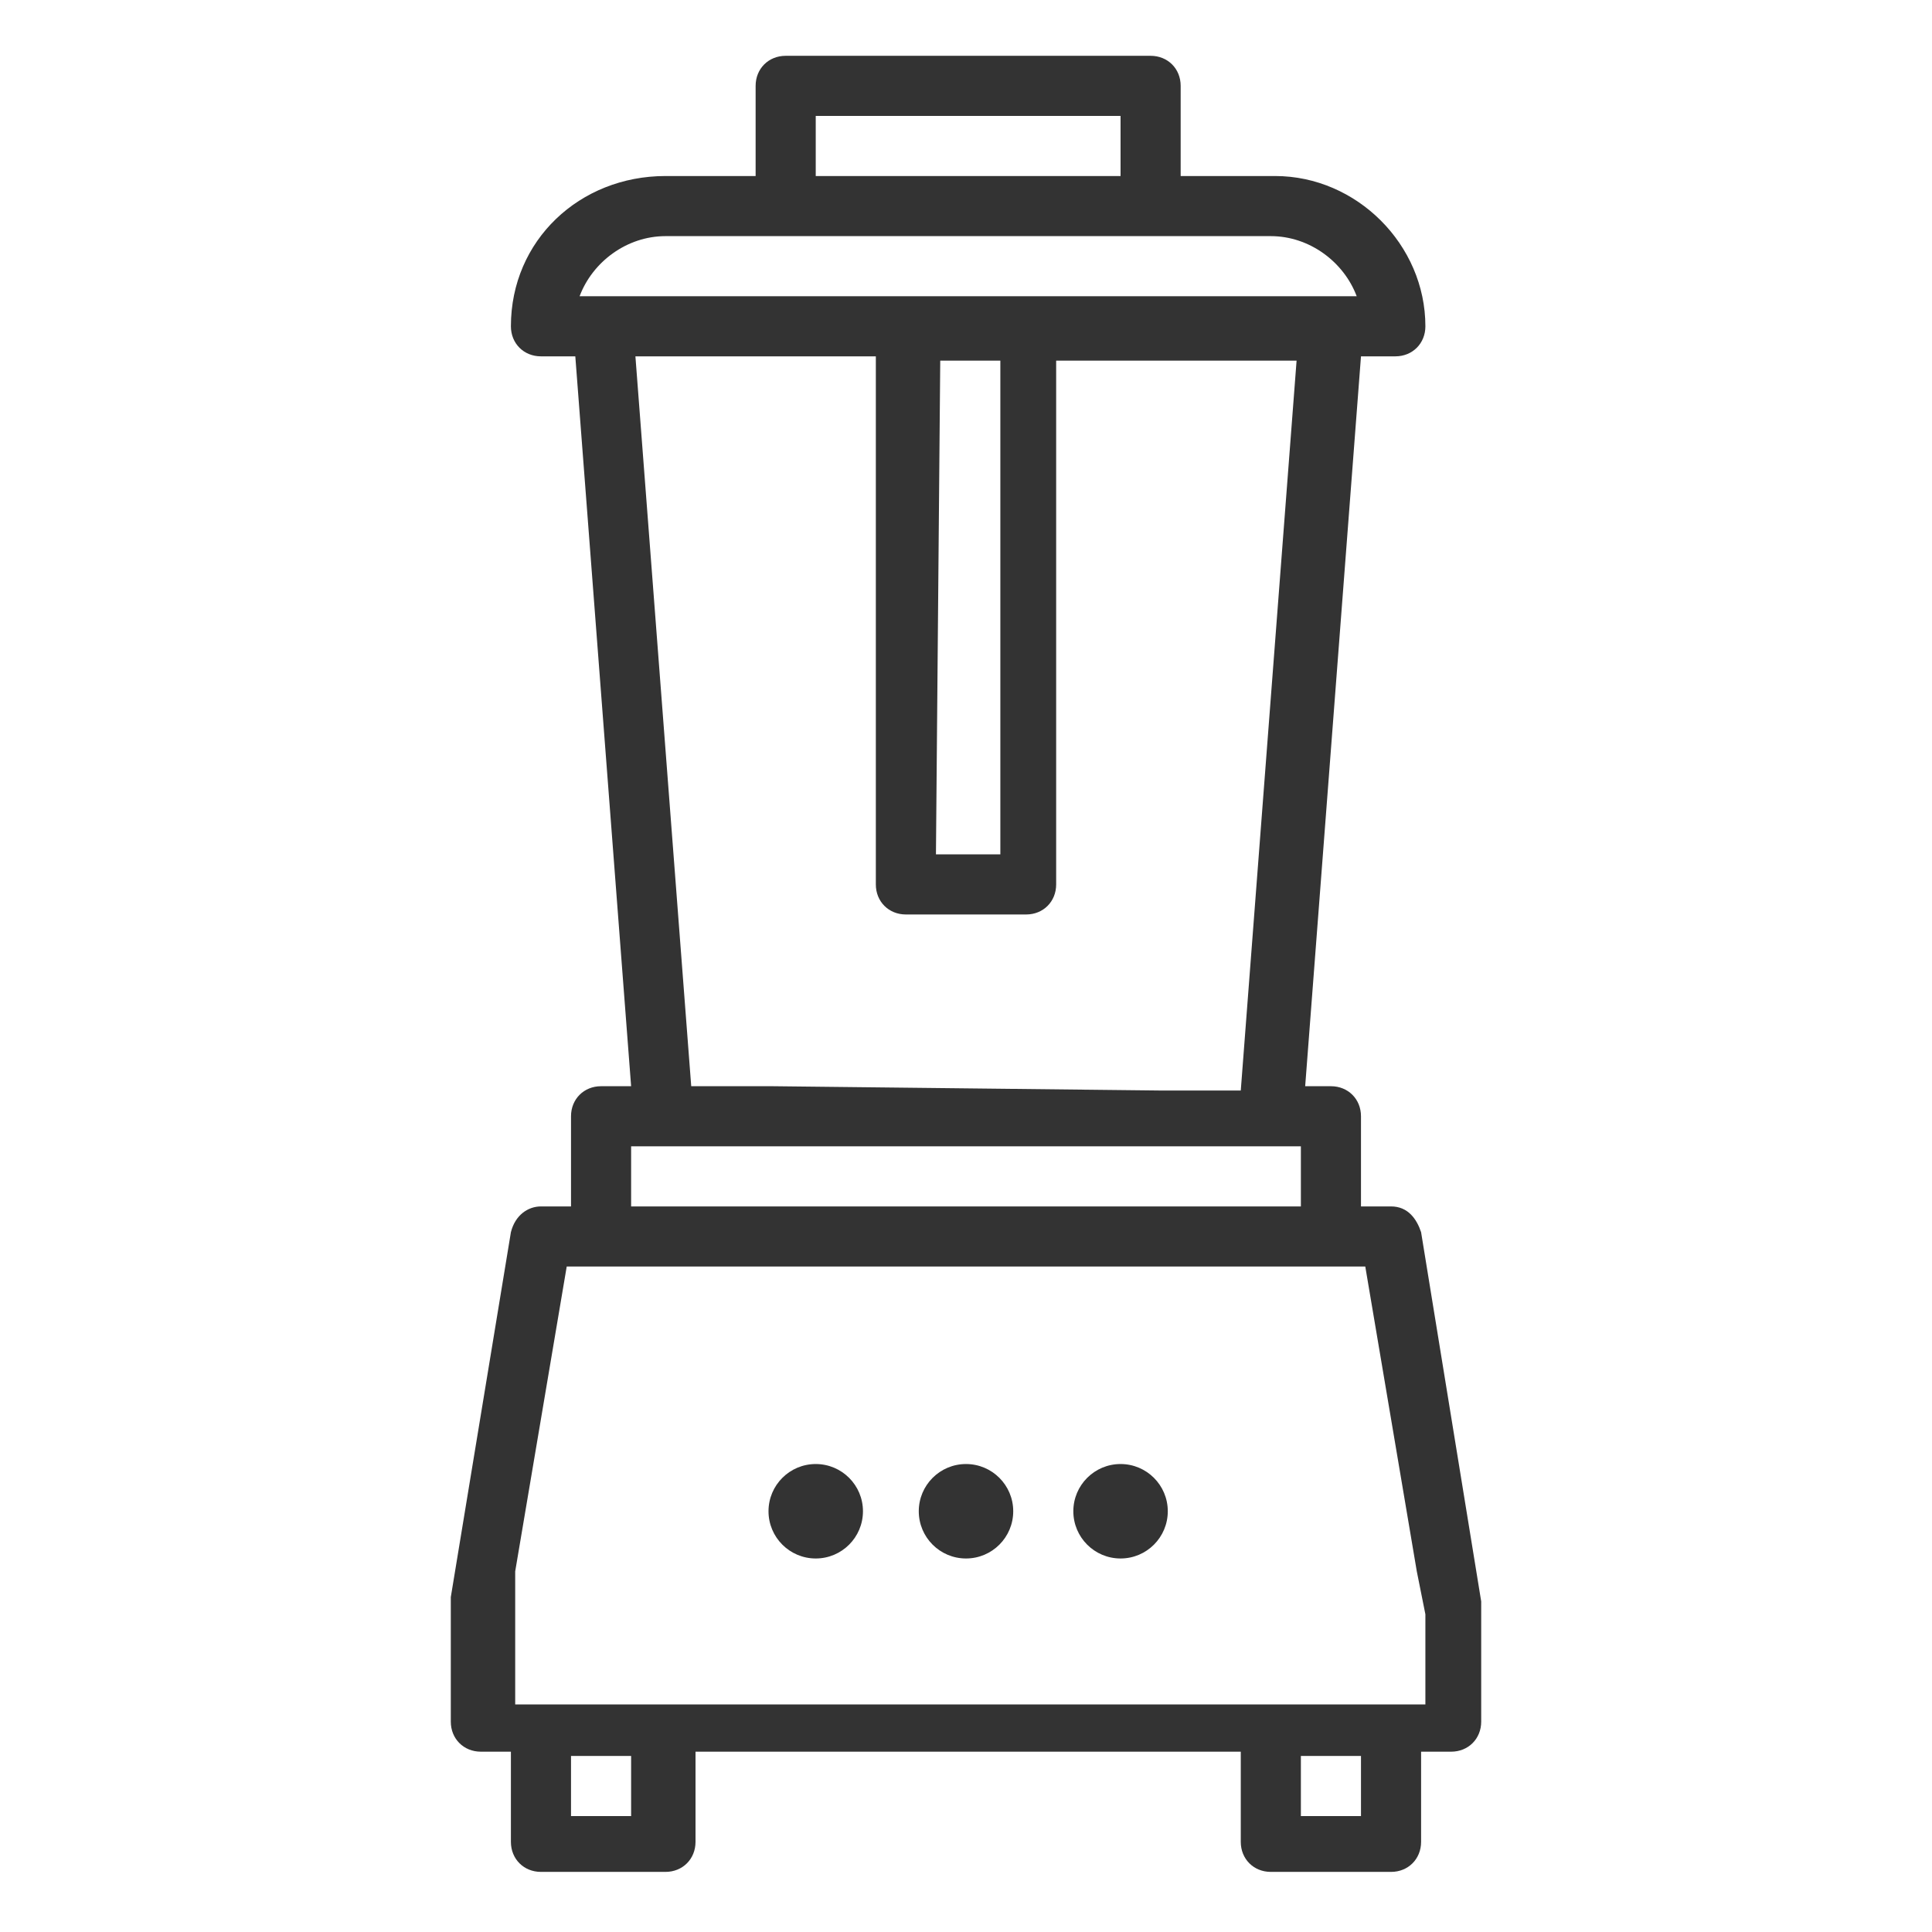
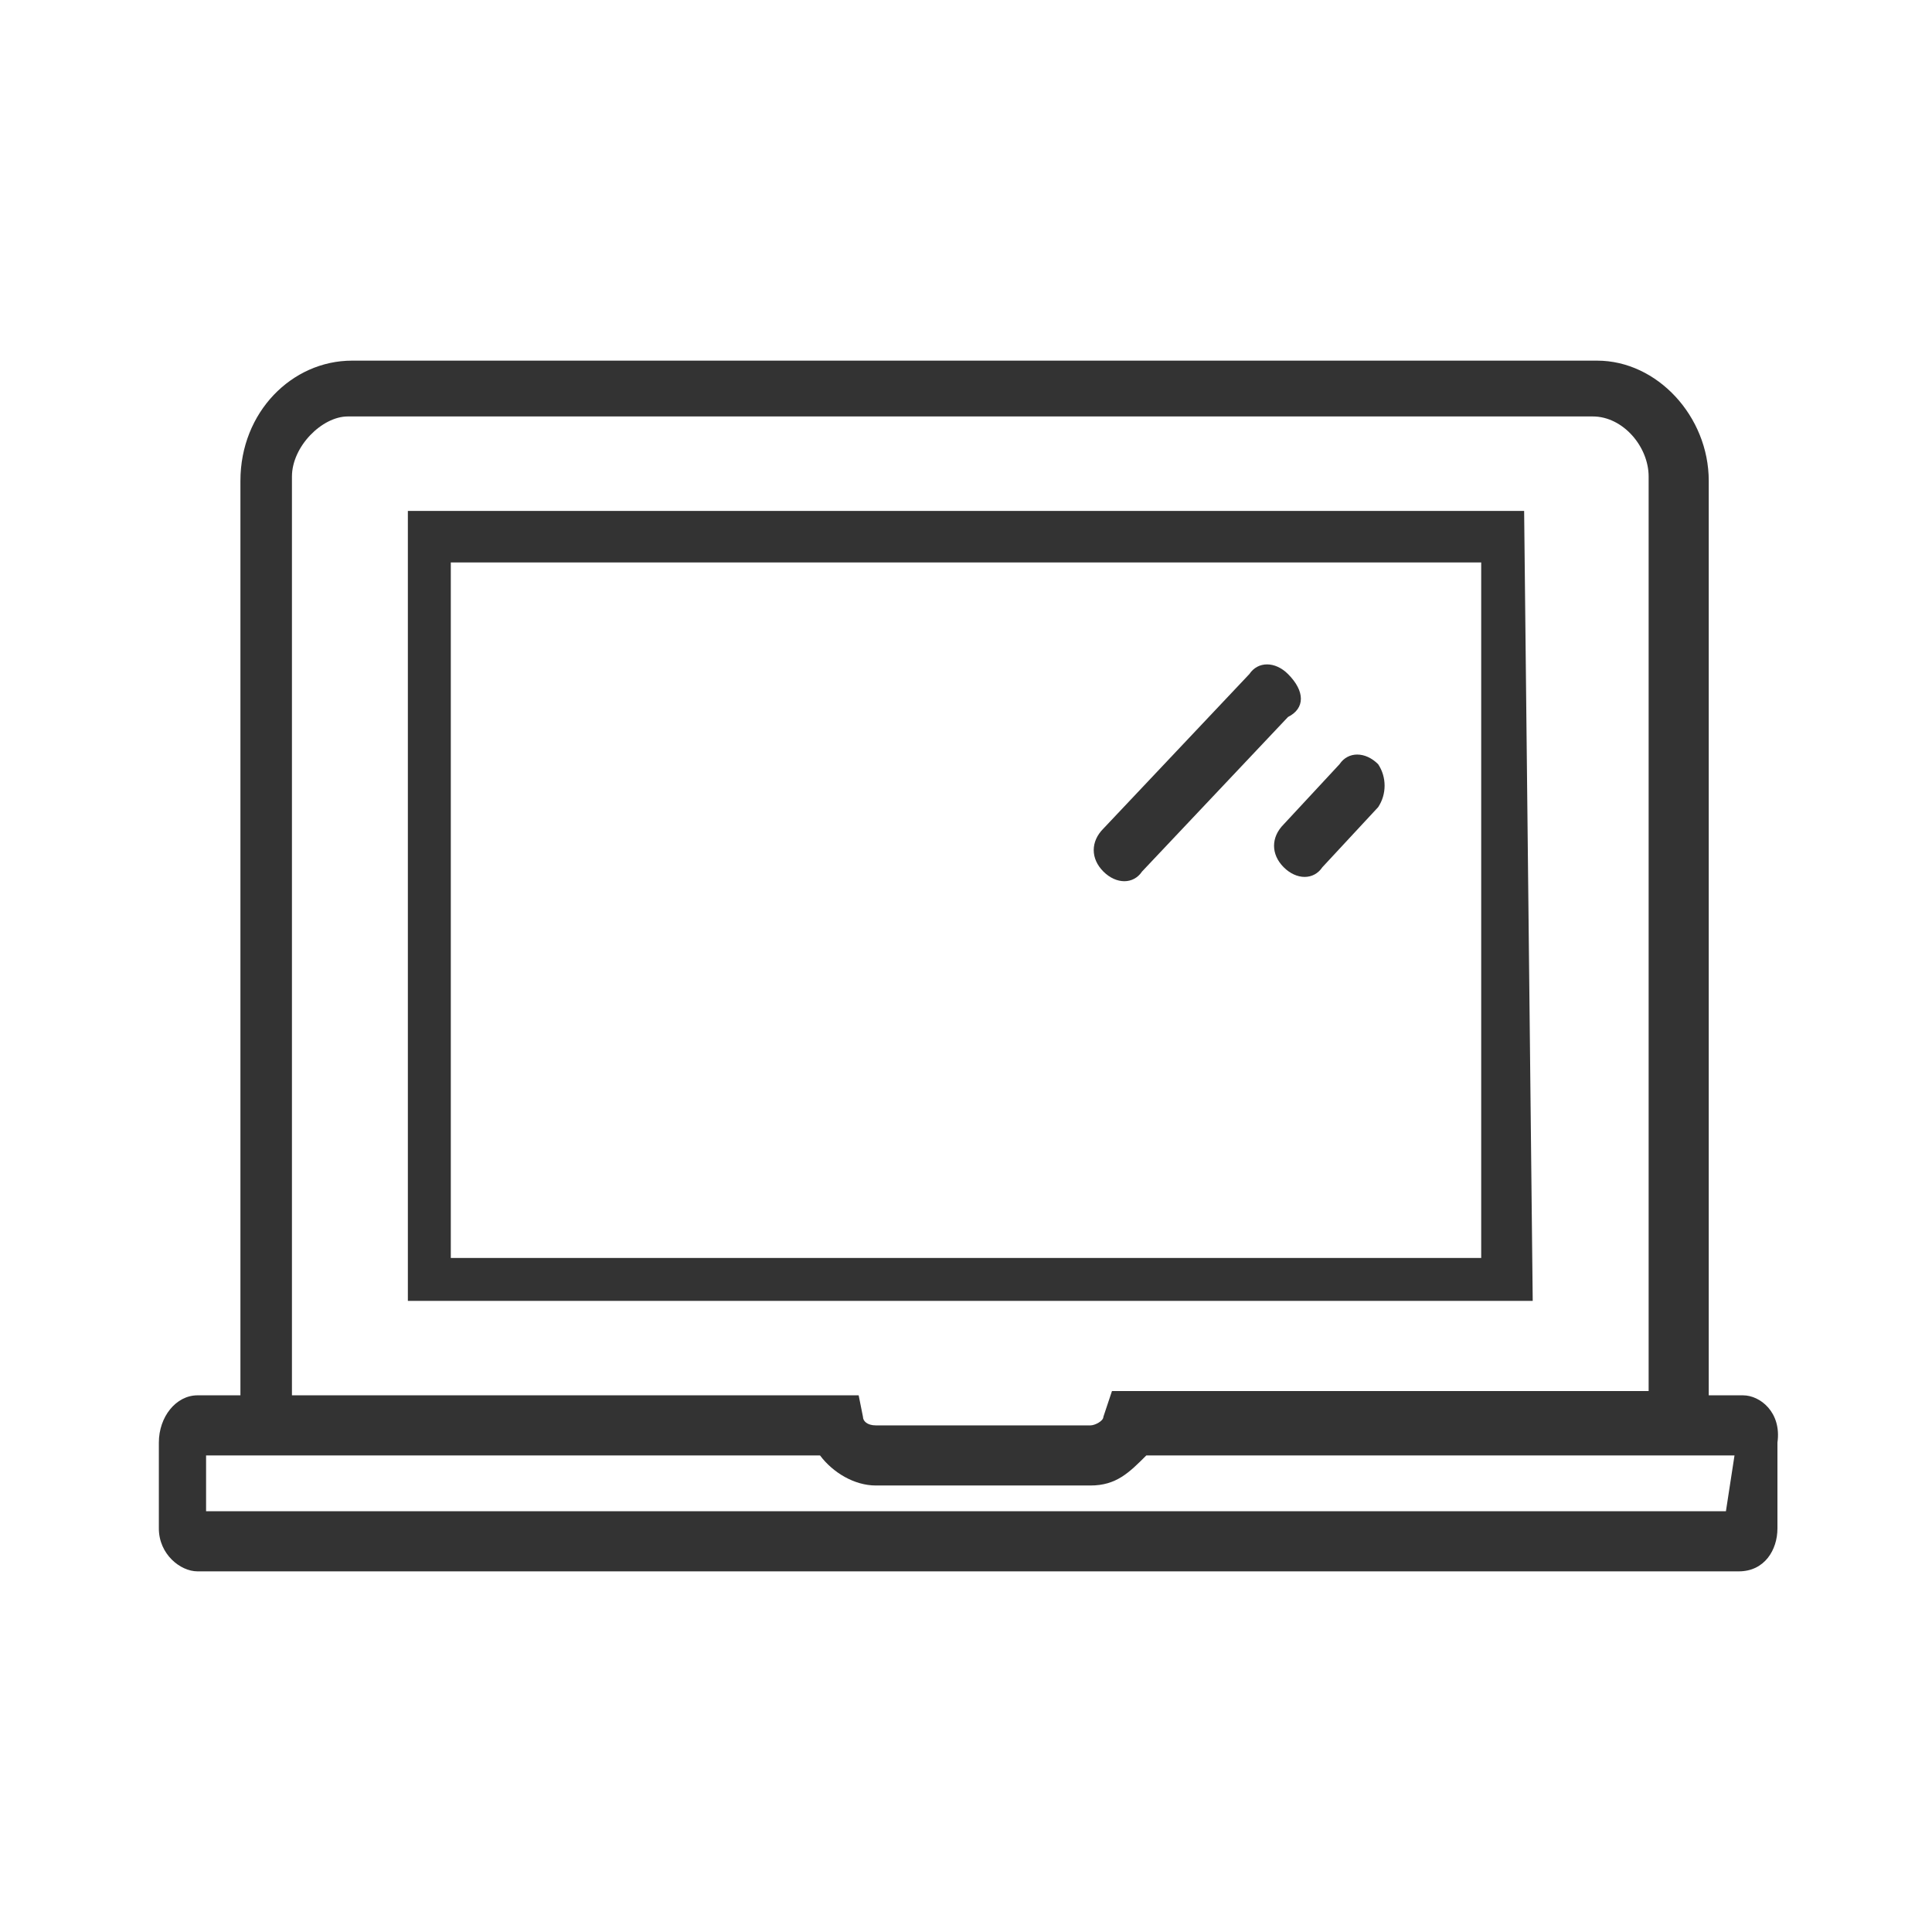
<svg xmlns="http://www.w3.org/2000/svg" version="1.1" id="圖層_1" x="0px" y="0px" viewBox="0 0 45 45" style="enable-background:new 0 0 45 45;" xml:space="preserve">
  <style type="text/css">
	.st0{fill:#333333;}
</style>
-   <g id="c16e7186-065e-49c5-b5a4-9bd92d298f27">
-     <g id="_x33_e16142c-91cd-48b8-ad9e-feef4cb03a72">
+   <g id="_x31_10d4eac-7191-49ea-b049-01157388138f">
+     <g id="_x31_78ae1ff-526a-420c-ad3c-c8dcf1539578">
      <g>
-         <path class="st0" d="M34.5,37.3L34.5,37.3l-1.4-8.6c-0.1-0.3-0.3-0.6-0.7-0.6h-0.7V26c0-0.4-0.3-0.7-0.7-0.7l0,0h-0.6l1.3-17h0.8     c0.4,0,0.7-0.3,0.7-0.7l0,0c0-1.9-1.6-3.5-3.5-3.5l0,0h-2.2V2c0-0.4-0.3-0.7-0.7-0.7l0,0h-8.5c-0.4,0-0.7,0.3-0.7,0.7l0,0v2.1     h-2.1c-2,0-3.6,1.5-3.6,3.5l0,0c0,0.4,0.3,0.7,0.7,0.7l0,0h0.8l1.3,17H14c-0.4,0-0.7,0.3-0.7,0.7l0,0v2.1h-0.7     c-0.3,0-0.6,0.2-0.7,0.6l-1.4,8.5v0.1l0,0v2.8c0,0.4,0.3,0.7,0.7,0.7l0,0h0.7v2.1c0,0.4,0.3,0.7,0.7,0.7h2.9     c0.4,0,0.7-0.3,0.7-0.7l0,0v-2.1h12.7v2.1c0,0.4,0.3,0.7,0.7,0.7h2.8c0.4,0,0.7-0.3,0.7-0.7l0,0v-2.1h0.7c0.4,0,0.7-0.3,0.7-0.7     l0,0V37.3L34.5,37.3z M19,2.7h7.1v1.4H19V2.7z M15.5,5.5h14.1c0.9,0,1.7,0.6,2,1.4H13.5C13.8,6.1,14.6,5.5,15.5,5.5z M21.9,8.4     h1.4v11.5h-1.5L21.9,8.4z M18,25.3h-1.9l-1.3-17h5.6v12.3c0,0.4,0.3,0.7,0.7,0.7l0,0h2.8c0.4,0,0.7-0.3,0.7-0.7l0,0V8.4h5.6     l-1.3,17H27 M24.6,25.4h-4.2 M14.7,26.7h15.6v1.4H14.7V26.7z M12,36.6l1.2-7.1h18.6l1.2,7.1l0.2,1v2.1H12V37V36.6z M14.7,42.3     h-1.4v-1.4h1.4V42.3z M31.7,42.3h-1.4v-1.4h1.4V42.3z" />
-         <circle class="st0" cx="19" cy="35.2" r="1.1" />
-         <circle class="st0" cx="22.5" cy="35.2" r="1.1" />
-         <circle class="st0" cx="26.1" cy="35.2" r="1.1" />
+         <g>
+           <path class="st0" d="M30,15.7c-0.3-0.3-0.7-0.3-0.9,0l0,0l-3.4,3.6c-0.3,0.3-0.3,0.7,0,1l0,0c0.3,0.3,0.7,0.3,0.9,0l0,0l3.4-3.6      C30.4,16.5,30.4,16.1,30,15.7C30.1,15.7,30.1,15.7,30,15.7z" />
+           <path class="st0" d="M32.1,17.8c-0.3-0.3-0.7-0.3-0.9,0l0,0l-1.3,1.4c-0.3,0.3-0.3,0.7,0,1l0,0c0.3,0.3,0.7,0.3,0.9,0l0,0      l1.3-1.4C32.3,18.5,32.3,18.1,32.1,17.8z" />
+         </g>
+         <path class="st0" d="M40.6,32.5h-0.8V11.2c0-1.5-1.2-2.8-2.6-2.8h-29c-1.4,0-2.6,1.2-2.6,2.8v21.3h-1c-0.5,0-0.9,0.5-0.9,1.1v2     c0,0.6,0.5,1,0.9,1l0,0h35.9c0.6,0,0.9-0.5,0.9-1v-2C41.5,32.9,41,32.5,40.6,32.5z M6.8,11.1c0-0.7,0.7-1.4,1.3-1.4h29     c0.7,0,1.3,0.7,1.3,1.4v21.3H25.9L25.7,33c0,0.1-0.2,0.2-0.3,0.2h-5c-0.2,0-0.3-0.1-0.3-0.2L20,32.5H6.8V11.1z M40.2,35.2H4.8     v-1.3h14.3c0.3,0.4,0.8,0.7,1.3,0.7h5c0.6,0,0.9-0.3,1.3-0.7h13.7L40.2,35.2L40.2,35.2z" />
+         <path class="st0" d="M35.5,11.9H9.5v18.4h26.2L35.5,11.9L35.5,11.9z M34.5,29.3h-24V13.1h24L34.5,29.3L34.5,29.3z" />
      </g>
    </g>
  </g>
</svg>
